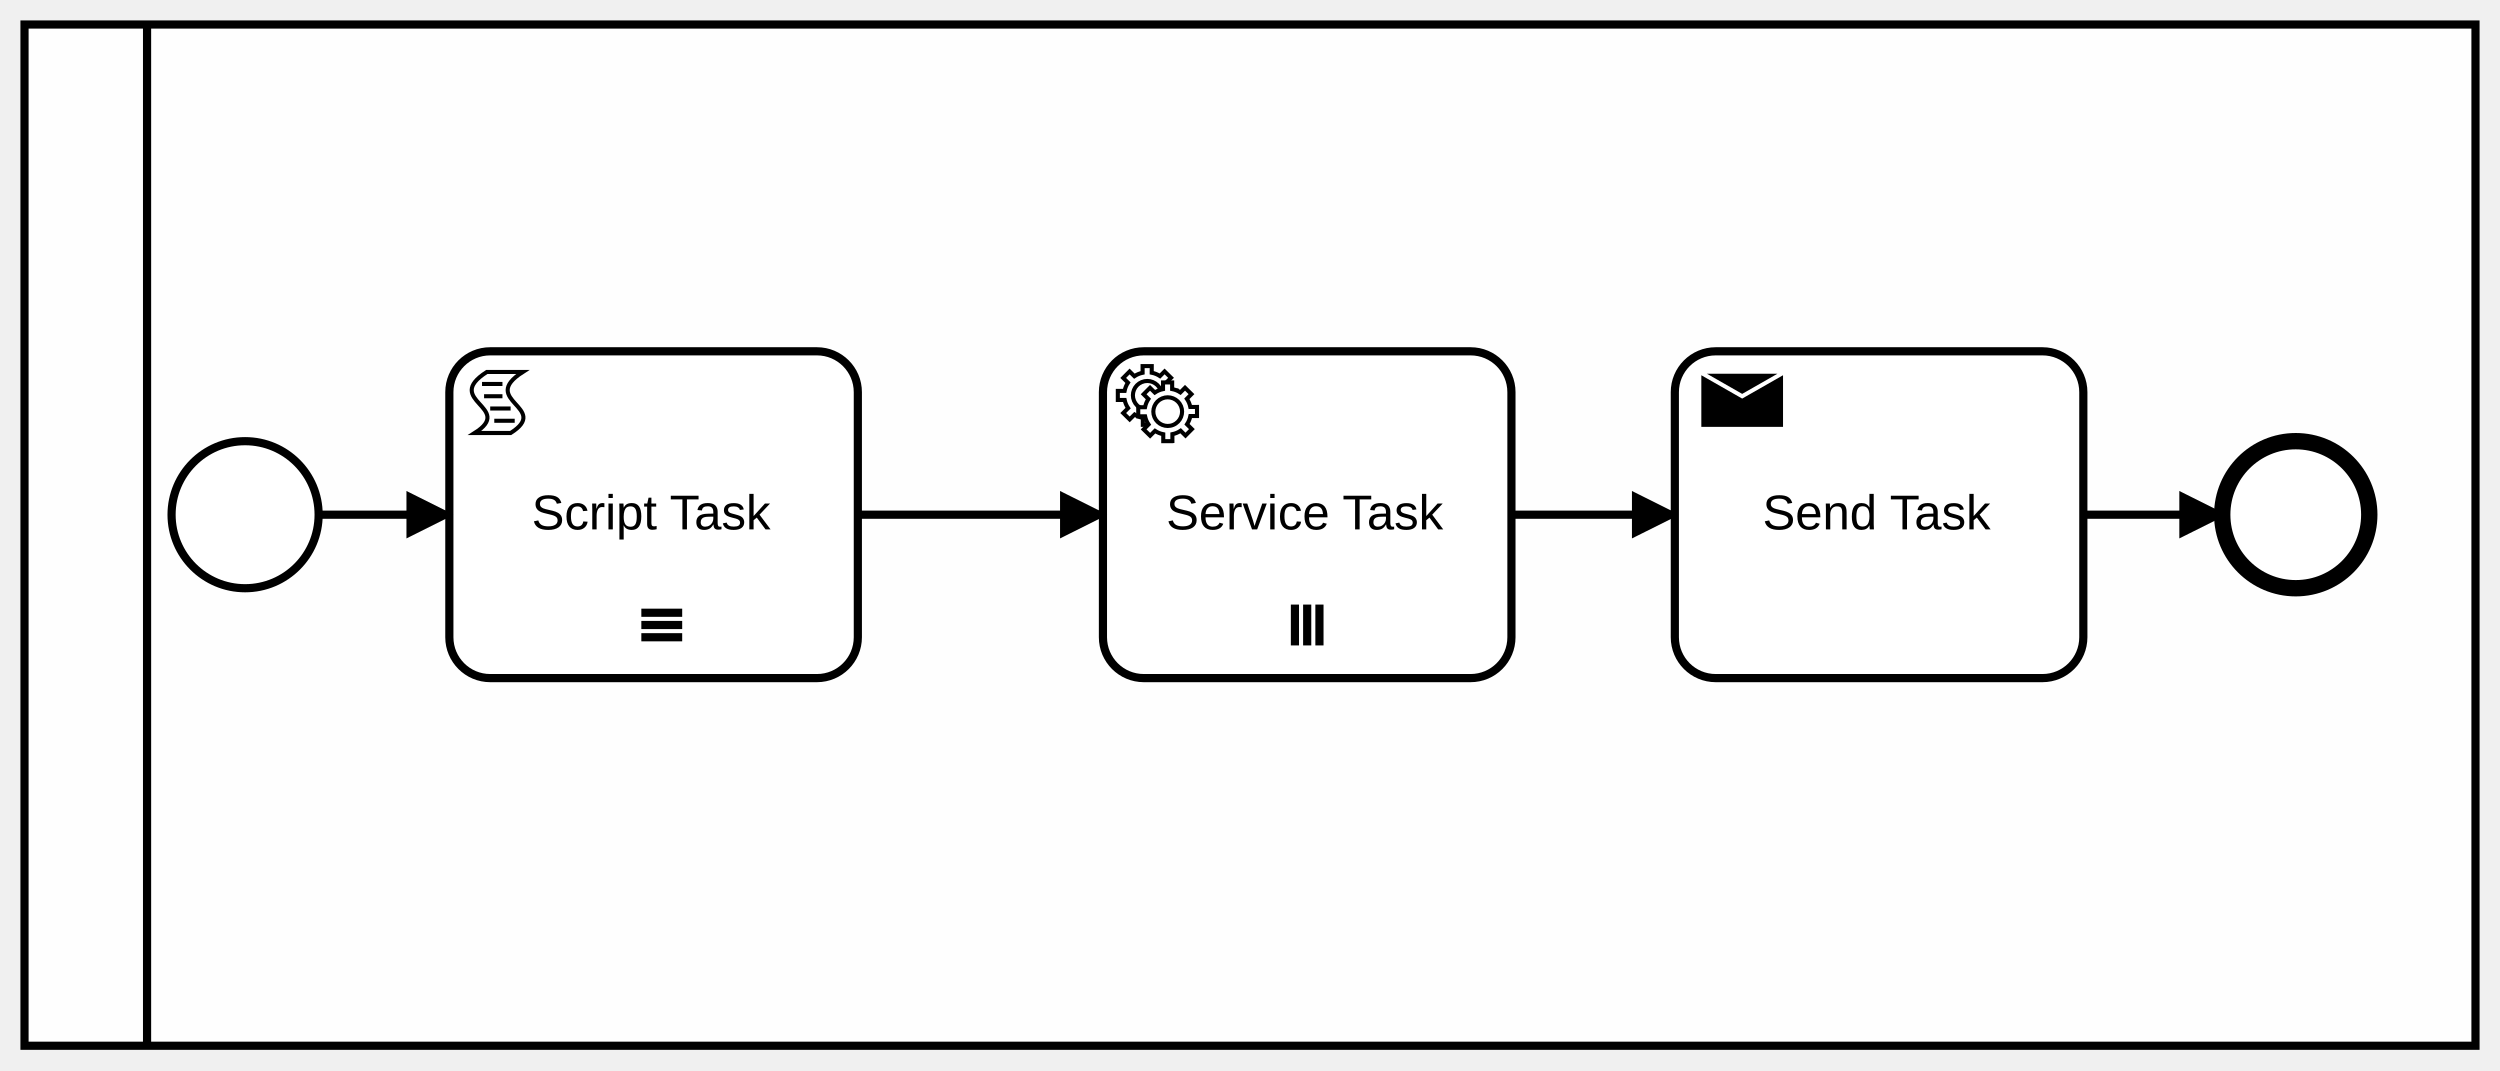
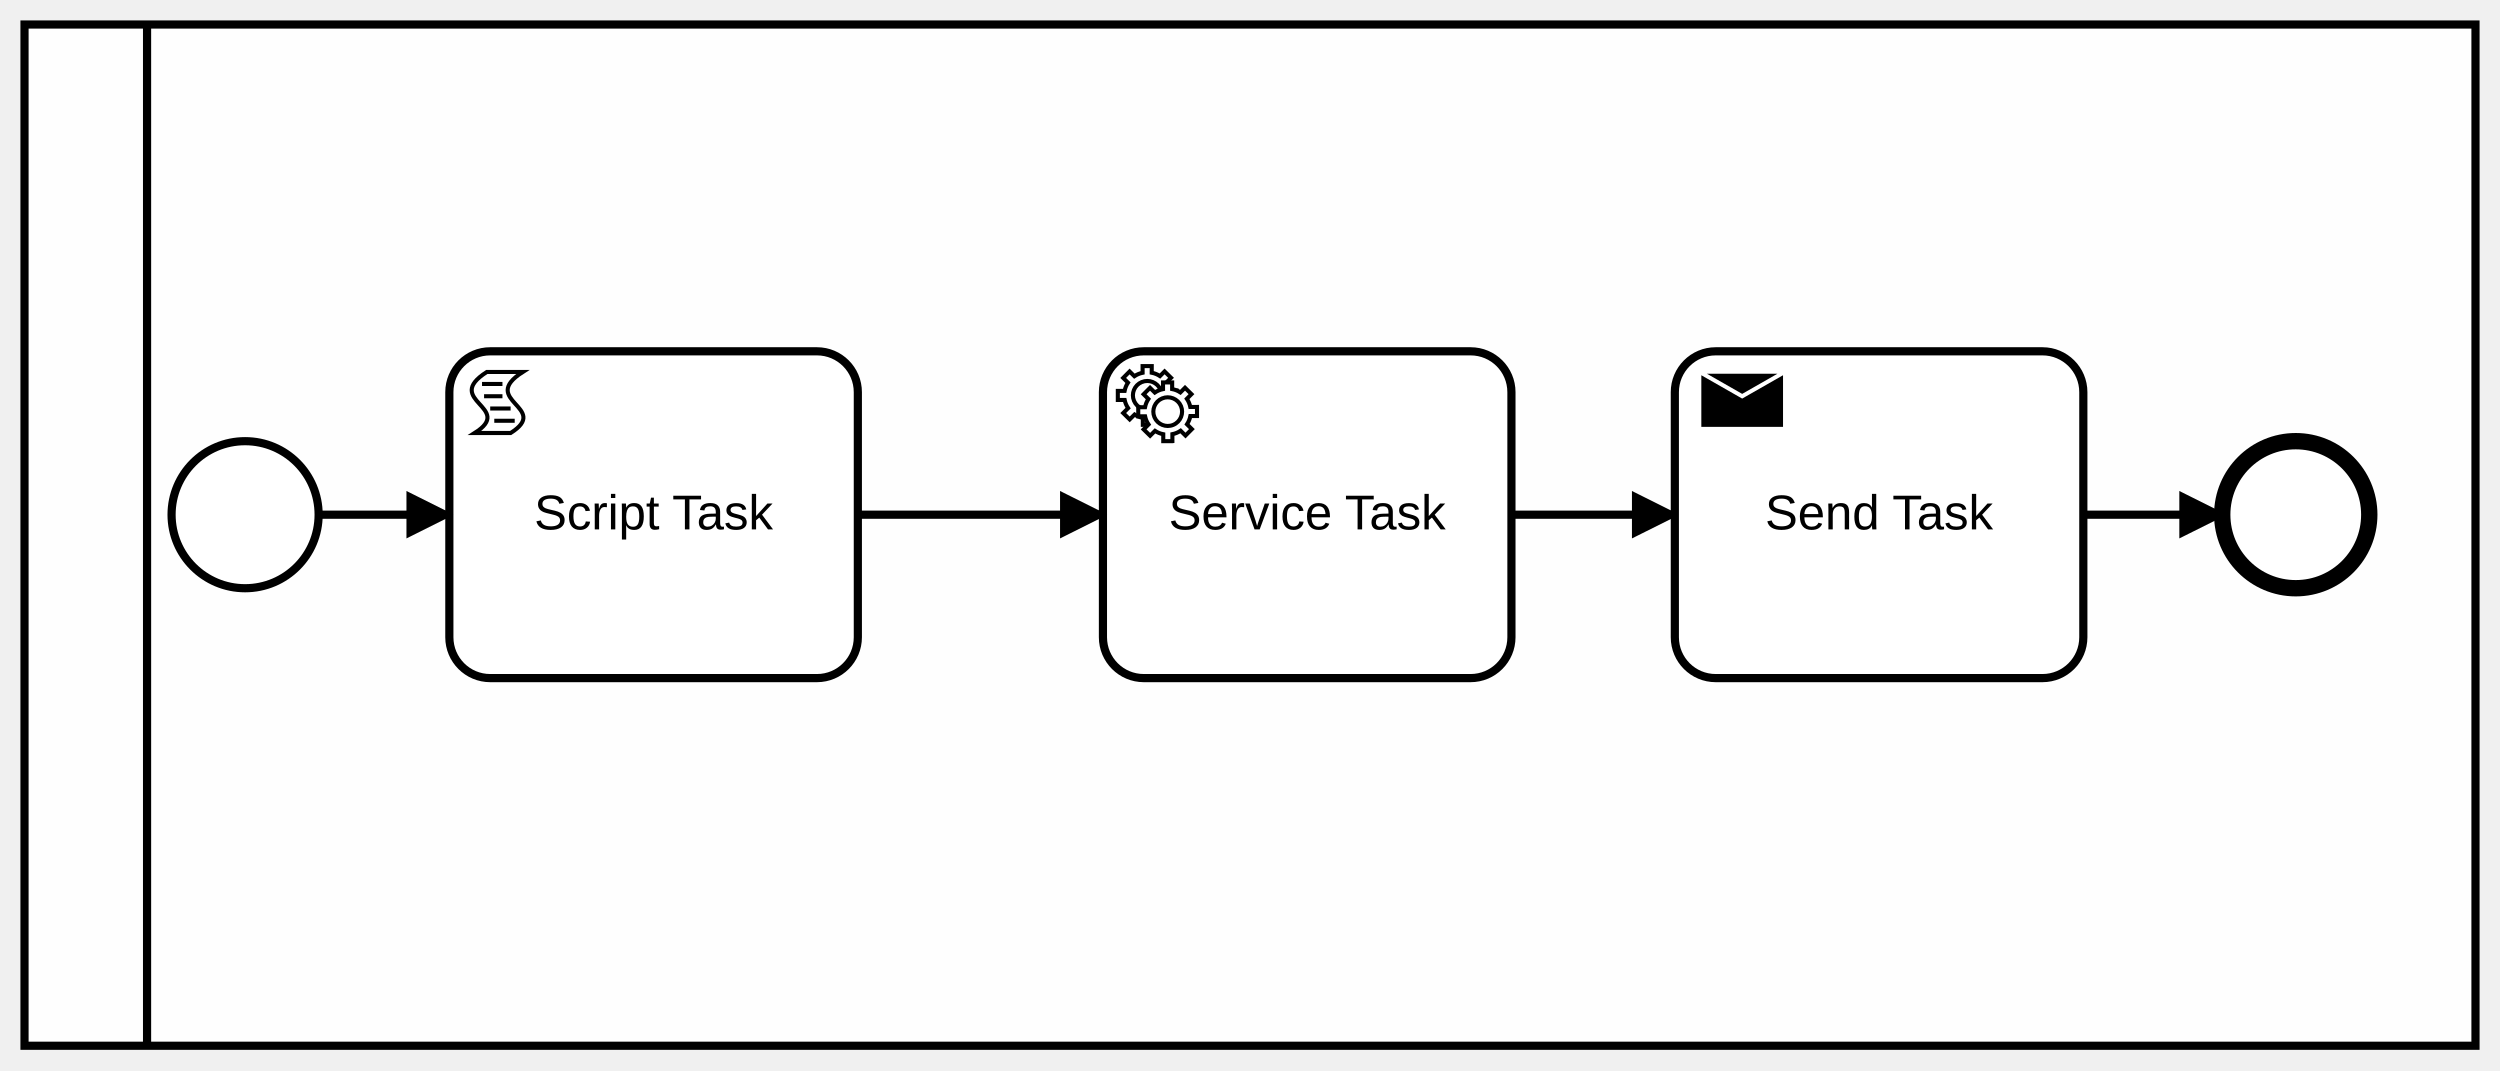
<svg xmlns="http://www.w3.org/2000/svg" width="612" height="262" viewBox="128 13 612 262" version="1.1">
  <defs>
-     <marker id="sequenceflow-end-white-black-36nbg25y96pngs77i9djj854b" viewBox="0 0 20 20" refX="11" refY="10" markerWidth="10" markerHeight="10" orient="auto">
+     <marker id="sequenceflow-end-white-black-26v85idb89zmnc0xuhwjea27a" viewBox="0 0 20 20" refX="11" refY="10" markerWidth="10" markerHeight="10" orient="auto">
      <path d="M 1 5 L 11 10 L 1 15 Z" style="fill: black; stroke-width: 1px; stroke-linecap: round; stroke-dasharray: 10000, 1; stroke: black;" />
    </marker>
  </defs>
  <g class="djs-group">
    <g class="djs-element djs-shape" data-element-id="Participant_1somigi" style="display: block;" transform="matrix(1 0 0 1 134 19)">
      <g class="djs-visual">
        <rect x="0" y="0" width="600" height="250" rx="0" ry="0" style="stroke: black; stroke-width: 2px; fill: white; fill-opacity: 0.95;" />
        <polyline points="30,0 30,250 " style="fill: none; stroke: black; stroke-width: 2px;" />
        <text lineHeight="1.2" class="djs-label" style="font-family: Arial, sans-serif; font-size: 12px; font-weight: normal; fill: black;" transform="matrix(-1.83697e-16 -1 1 -1.83697e-16 0 250)">
          <tspan x="125" y="18.6" />
        </text>
      </g>
      <rect class="djs-hit djs-hit-click-stroke" x="0" y="0" width="600" height="250" style="fill: none; stroke-opacity: 0; stroke: white; stroke-width: 15px;" />
      <rect class="djs-hit djs-hit-all" x="0" y="0" width="30" height="250" style="fill: none; stroke-opacity: 0; stroke: white; stroke-width: 15px;" />
      <rect x="-6" y="-6" width="612" height="262" class="djs-outline" style="fill: none;" />
    </g>
    <g class="djs-children">
      <g class="djs-group">
        <g class="djs-element djs-connection" data-element-id="Flow_1d90han" style="display: block;">
          <g class="djs-visual">
-             <path d="m  638,139L672,139 " style="fill: none; stroke-width: 2px; stroke: black; stroke-linejoin: round; marker-end: url('#sequenceflow-end-white-black-36nbg25y96pngs77i9djj854b');" />
+             <path d="m  638,139L672,139 " style="fill: none; stroke-width: 2px; stroke: black; stroke-linejoin: round; marker-end: url('#sequenceflow-end-white-black-26v85idb89zmnc0xuhwjea27a');" />
          </g>
          <polyline points="638,139 672,139 " class="djs-hit djs-hit-stroke" style="fill: none; stroke-opacity: 0; stroke: white; stroke-width: 15px;" />
          <rect x="632" y="133" width="46" height="12" class="djs-outline" style="fill: none;" />
        </g>
      </g>
      <g class="djs-group">
        <g class="djs-element djs-connection" data-element-id="Flow_0at2lca" style="display: block;">
          <g class="djs-visual">
-             <path d="m  498,139L538,139 " style="fill: none; stroke-width: 2px; stroke: black; stroke-linejoin: round; marker-end: url('#sequenceflow-end-white-black-36nbg25y96pngs77i9djj854b');" />
+             <path d="m  498,139L538,139 " style="fill: none; stroke-width: 2px; stroke: black; stroke-linejoin: round; marker-end: url('#sequenceflow-end-white-black-26v85idb89zmnc0xuhwjea27a');" />
          </g>
          <polyline points="498,139 538,139 " class="djs-hit djs-hit-stroke" style="fill: none; stroke-opacity: 0; stroke: white; stroke-width: 15px;" />
          <rect x="492" y="133" width="52" height="12" class="djs-outline" style="fill: none;" />
        </g>
      </g>
      <g class="djs-group">
        <g class="djs-element djs-connection" data-element-id="Flow_0t7z2os" style="display: block;">
          <g class="djs-visual">
-             <path d="m  338,139L398,139 " style="fill: none; stroke-width: 2px; stroke: black; stroke-linejoin: round; marker-end: url('#sequenceflow-end-white-black-36nbg25y96pngs77i9djj854b');" />
+             <path d="m  338,139L398,139 " style="fill: none; stroke-width: 2px; stroke: black; stroke-linejoin: round; marker-end: url('#sequenceflow-end-white-black-26v85idb89zmnc0xuhwjea27a');" />
          </g>
          <polyline points="338,139 398,139 " class="djs-hit djs-hit-stroke" style="fill: none; stroke-opacity: 0; stroke: white; stroke-width: 15px;" />
          <rect x="332" y="133" width="72" height="12" class="djs-outline" style="fill: none;" />
        </g>
      </g>
      <g class="djs-group">
        <g class="djs-element djs-connection" data-element-id="Flow_159xzcz" style="display: block;">
          <g class="djs-visual">
-             <path d="m  206,139L238,139 " style="fill: none; stroke-width: 2px; stroke: black; stroke-linejoin: round; marker-end: url('#sequenceflow-end-white-black-36nbg25y96pngs77i9djj854b');" />
+             <path d="m  206,139L238,139 " style="fill: none; stroke-width: 2px; stroke: black; stroke-linejoin: round; marker-end: url('#sequenceflow-end-white-black-26v85idb89zmnc0xuhwjea27a');" />
          </g>
          <polyline points="206,139 238,139 " class="djs-hit djs-hit-stroke" style="fill: none; stroke-opacity: 0; stroke: white; stroke-width: 15px;" />
          <rect x="200" y="133" width="44" height="12" class="djs-outline" style="fill: none;" />
        </g>
      </g>
      <g class="djs-group">
        <g class="djs-element djs-shape" data-element-id="StartEvent_0iay4ar" style="display: block;" transform="matrix(1 0 0 1 170 121)">
          <g class="djs-visual">
            <circle cx="18" cy="18" r="18" style="stroke: black; stroke-width: 2px; fill: white; fill-opacity: 0.95;" />
          </g>
          <rect class="djs-hit djs-hit-all" x="0" y="0" width="36" height="36" style="fill: none; stroke-opacity: 0; stroke: white; stroke-width: 15px;" />
          <rect x="-6" y="-6" width="48" height="48" class="djs-outline" style="fill: none;" />
        </g>
      </g>
      <g class="djs-group">
        <g class="djs-element djs-shape selected" data-element-id="scriptTask" style="display: block;" transform="matrix(1 0 0 1 238 99)">
          <g class="djs-visual">
            <rect x="0" y="0" width="100" height="80" rx="10" ry="10" style="stroke: black; stroke-width: 2px; fill: white; fill-opacity: 0.95;" />
            <text lineHeight="1.2" class="djs-label" style="font-family: Arial, sans-serif; font-size: 12px; font-weight: normal; fill: black;">
-               <tspan x="20.156" y="43.6">Script Task</tspan>
+               <tspan x="20.766" y="43.6">Script Task</tspan>
            </text>
-             <path d="m47,61 m 0,3 l 10,0 m -10,3 l 10,0 m -10,3 l 10,0" data-marker="sequential" style="fill: white; stroke-width: 2px; stroke: black;" />
            <path d="m 15,20 c 9.967,-6.273 -8.001,-7.919 2.969,-14.938 l -8.803,0 c -10.97,7.019 6.998,8.665 -2.969,14.938 z m -7,-12 l 5,0 m -4.5,3 l 4.5,0 m -3,3 l 5,0m -4,3 l 5,0" style="fill: none; stroke-width: 1px; stroke: black;" />
          </g>
          <rect class="djs-hit djs-hit-all" x="0" y="0" width="100" height="80" style="fill: none; stroke-opacity: 0; stroke: white; stroke-width: 15px;" />
          <rect x="-6" y="-6" width="112" height="92" class="djs-outline" style="fill: none;" />
        </g>
      </g>
      <g class="djs-group">
        <g class="djs-element djs-shape" data-element-id="serviceTask" style="display: block;" transform="matrix(1 0 0 1 398 99)">
          <g class="djs-visual">
            <rect x="0" y="0" width="100" height="80" rx="10" ry="10" style="stroke: black; stroke-width: 2px; fill: white; fill-opacity: 0.95;" />
            <text lineHeight="1.2" class="djs-label" style="font-family: Arial, sans-serif; font-size: 12px; font-weight: normal; fill: black;">
-               <tspan x="15.484" y="43.6">Service Task</tspan>
+               <tspan x="16.098" y="43.6">Service Task</tspan>
            </text>
-             <path d="m44,60 m 3,2 l 0,10 m 3,-10 l 0,10 m 3,-10 l 0,10" data-marker="parallel" style="fill: white; stroke-width: 2px; stroke: black;" />
            <path d="m 12,18 v -1.713 c 0.352,-0.07 0.704,-0.178 1.048,-0.321 0.344,-0.145 0.666,-0.321 0.966,-0.521 l 1.194,1.18 1.567,-1.577 -1.195,-1.18 c 0.403,-0.614 0.683,-1.299 0.825,-2.018 l 1.622,-0.01 v -2.22 l -1.637,0.01 c -0.073,-0.352 -0.178,-0.7 -0.324,-1.044 -0.145,-0.344 -0.321,-0.664 -0.523,-0.962 l 1.131,-1.136 -1.583,-1.563 -1.13,1.136 c -0.614,-0.401 -1.303,-0.681 -2.023,-0.822 l 0.009,-1.619 h -2.241 l 0.004,1.631 c -0.354,0.074 -0.705,0.18 -1.05,0.324 -0.344,0.144 -0.665,0.321 -0.964,0.52 l -1.17,-1.158 -1.567,1.579 1.168,1.157 c -0.403,0.613 -0.683,1.298 -0.825,2.017 l -1.659,0.003 v 2.222 l 1.672,-0.006 c 0.073,0.351 0.18,0.702 0.324,1.045 0.145,0.344 0.321,0.664 0.523,0.961 l -1.199,1.197 1.584,1.56 1.196,-1.193 c 0.614,0.403 1.303,0.682 2.023,0.823 l 7.19e-4,1.699 h 2.227 z m 0.221,-3.996 c -1.789,0.75 -3.858,-0.093 -4.61,-1.874 -0.752,-1.783 0.091,-3.846 1.88,-4.596 1.788,-0.749 3.857,0.093 4.609,1.874 0.752,1.782 -0.091,3.846 -1.88,4.596 z" style="fill: white; stroke-width: 1px; stroke: black;" />
            <path d="m 17.2,18 c -1.789,0.75 -3.858,-0.093 -4.61,-1.874 -0.752,-1.783 0.091,-3.846 1.88,-4.596 1.788,-0.749 3.857,0.093 4.609,1.874 0.752,1.782 -0.091,3.846 -1.88,4.596 z" style="fill: white; stroke-width: 0px; stroke: black;" />
            <path d="m 17,22 v -1.713 c 0.352,-0.07 0.704,-0.178 1.048,-0.321 0.344,-0.145 0.666,-0.321 0.966,-0.521 l 1.194,1.18 1.567,-1.577 -1.195,-1.18 c 0.403,-0.614 0.683,-1.299 0.825,-2.018 l 1.622,-0.01 v -2.22 l -1.637,0.01 c -0.073,-0.352 -0.178,-0.7 -0.324,-1.044 -0.145,-0.344 -0.321,-0.664 -0.523,-0.962 l 1.131,-1.136 -1.583,-1.563 -1.13,1.136 c -0.614,-0.401 -1.303,-0.681 -2.023,-0.822 l 0.009,-1.619 h -2.241 l 0.004,1.631 c -0.354,0.074 -0.705,0.18 -1.05,0.324 -0.344,0.144 -0.665,0.321 -0.964,0.52 l -1.17,-1.158 -1.567,1.579 1.168,1.157 c -0.403,0.613 -0.683,1.298 -0.825,2.017 l -1.659,0.003 v 2.222 l 1.672,-0.006 c 0.073,0.351 0.18,0.702 0.324,1.045 0.145,0.344 0.321,0.664 0.523,0.961 l -1.199,1.197 1.584,1.56 1.196,-1.193 c 0.614,0.403 1.303,0.682 2.023,0.823 l 7.19e-4,1.699 h 2.227 z m 0.221,-3.996 c -1.789,0.75 -3.858,-0.093 -4.61,-1.874 -0.752,-1.783 0.091,-3.846 1.88,-4.596 1.788,-0.749 3.857,0.093 4.609,1.874 0.752,1.782 -0.091,3.846 -1.88,4.596 z" style="fill: white; stroke-width: 1px; stroke: black;" />
          </g>
          <rect class="djs-hit djs-hit-all" x="0" y="0" width="100" height="80" style="fill: none; stroke-opacity: 0; stroke: white; stroke-width: 15px;" />
          <rect x="-6" y="-6" width="112" height="92" class="djs-outline" style="fill: none;" />
        </g>
      </g>
      <g class="djs-group">
        <g class="djs-element djs-shape" data-element-id="sendTask" style="display: block;" transform="matrix(1 0 0 1 538 99)">
          <g class="djs-visual">
            <rect x="0" y="0" width="100" height="80" rx="10" ry="10" style="stroke: black; stroke-width: 2px; fill: white; fill-opacity: 0.95;" />
            <text lineHeight="1.2" class="djs-label" style="font-family: Arial, sans-serif; font-size: 12px; font-weight: normal; fill: black;">
-               <tspan x="21.477" y="43.6">Send Task</tspan>
+               <tspan x="22.09" y="43.6">Send Task</tspan>
            </text>
            <path d="m 5.985,4.998 l 0,14 l 21,0 l 0,-14 z l 10.5,6 l 10.5,-6" style="fill: black; stroke-width: 1px; stroke: white;" />
          </g>
          <rect class="djs-hit djs-hit-all" x="0" y="0" width="100" height="80" style="fill: none; stroke-opacity: 0; stroke: white; stroke-width: 15px;" />
          <rect x="-6" y="-6" width="112" height="92" class="djs-outline" style="fill: none;" />
        </g>
      </g>
      <g class="djs-group">
        <g class="djs-element djs-shape" data-element-id="Event_0umbaad" style="display: block;" transform="matrix(1 0 0 1 672 121)">
          <g class="djs-visual">
            <circle cx="18" cy="18" r="18" style="stroke: black; stroke-width: 4px; fill: white; fill-opacity: 0.95;" />
          </g>
          <rect class="djs-hit djs-hit-all" x="0" y="0" width="36" height="36" style="fill: none; stroke-opacity: 0; stroke: white; stroke-width: 15px;" />
          <rect x="-6" y="-6" width="48" height="48" class="djs-outline" style="fill: none;" />
        </g>
      </g>
    </g>
  </g>
</svg>
